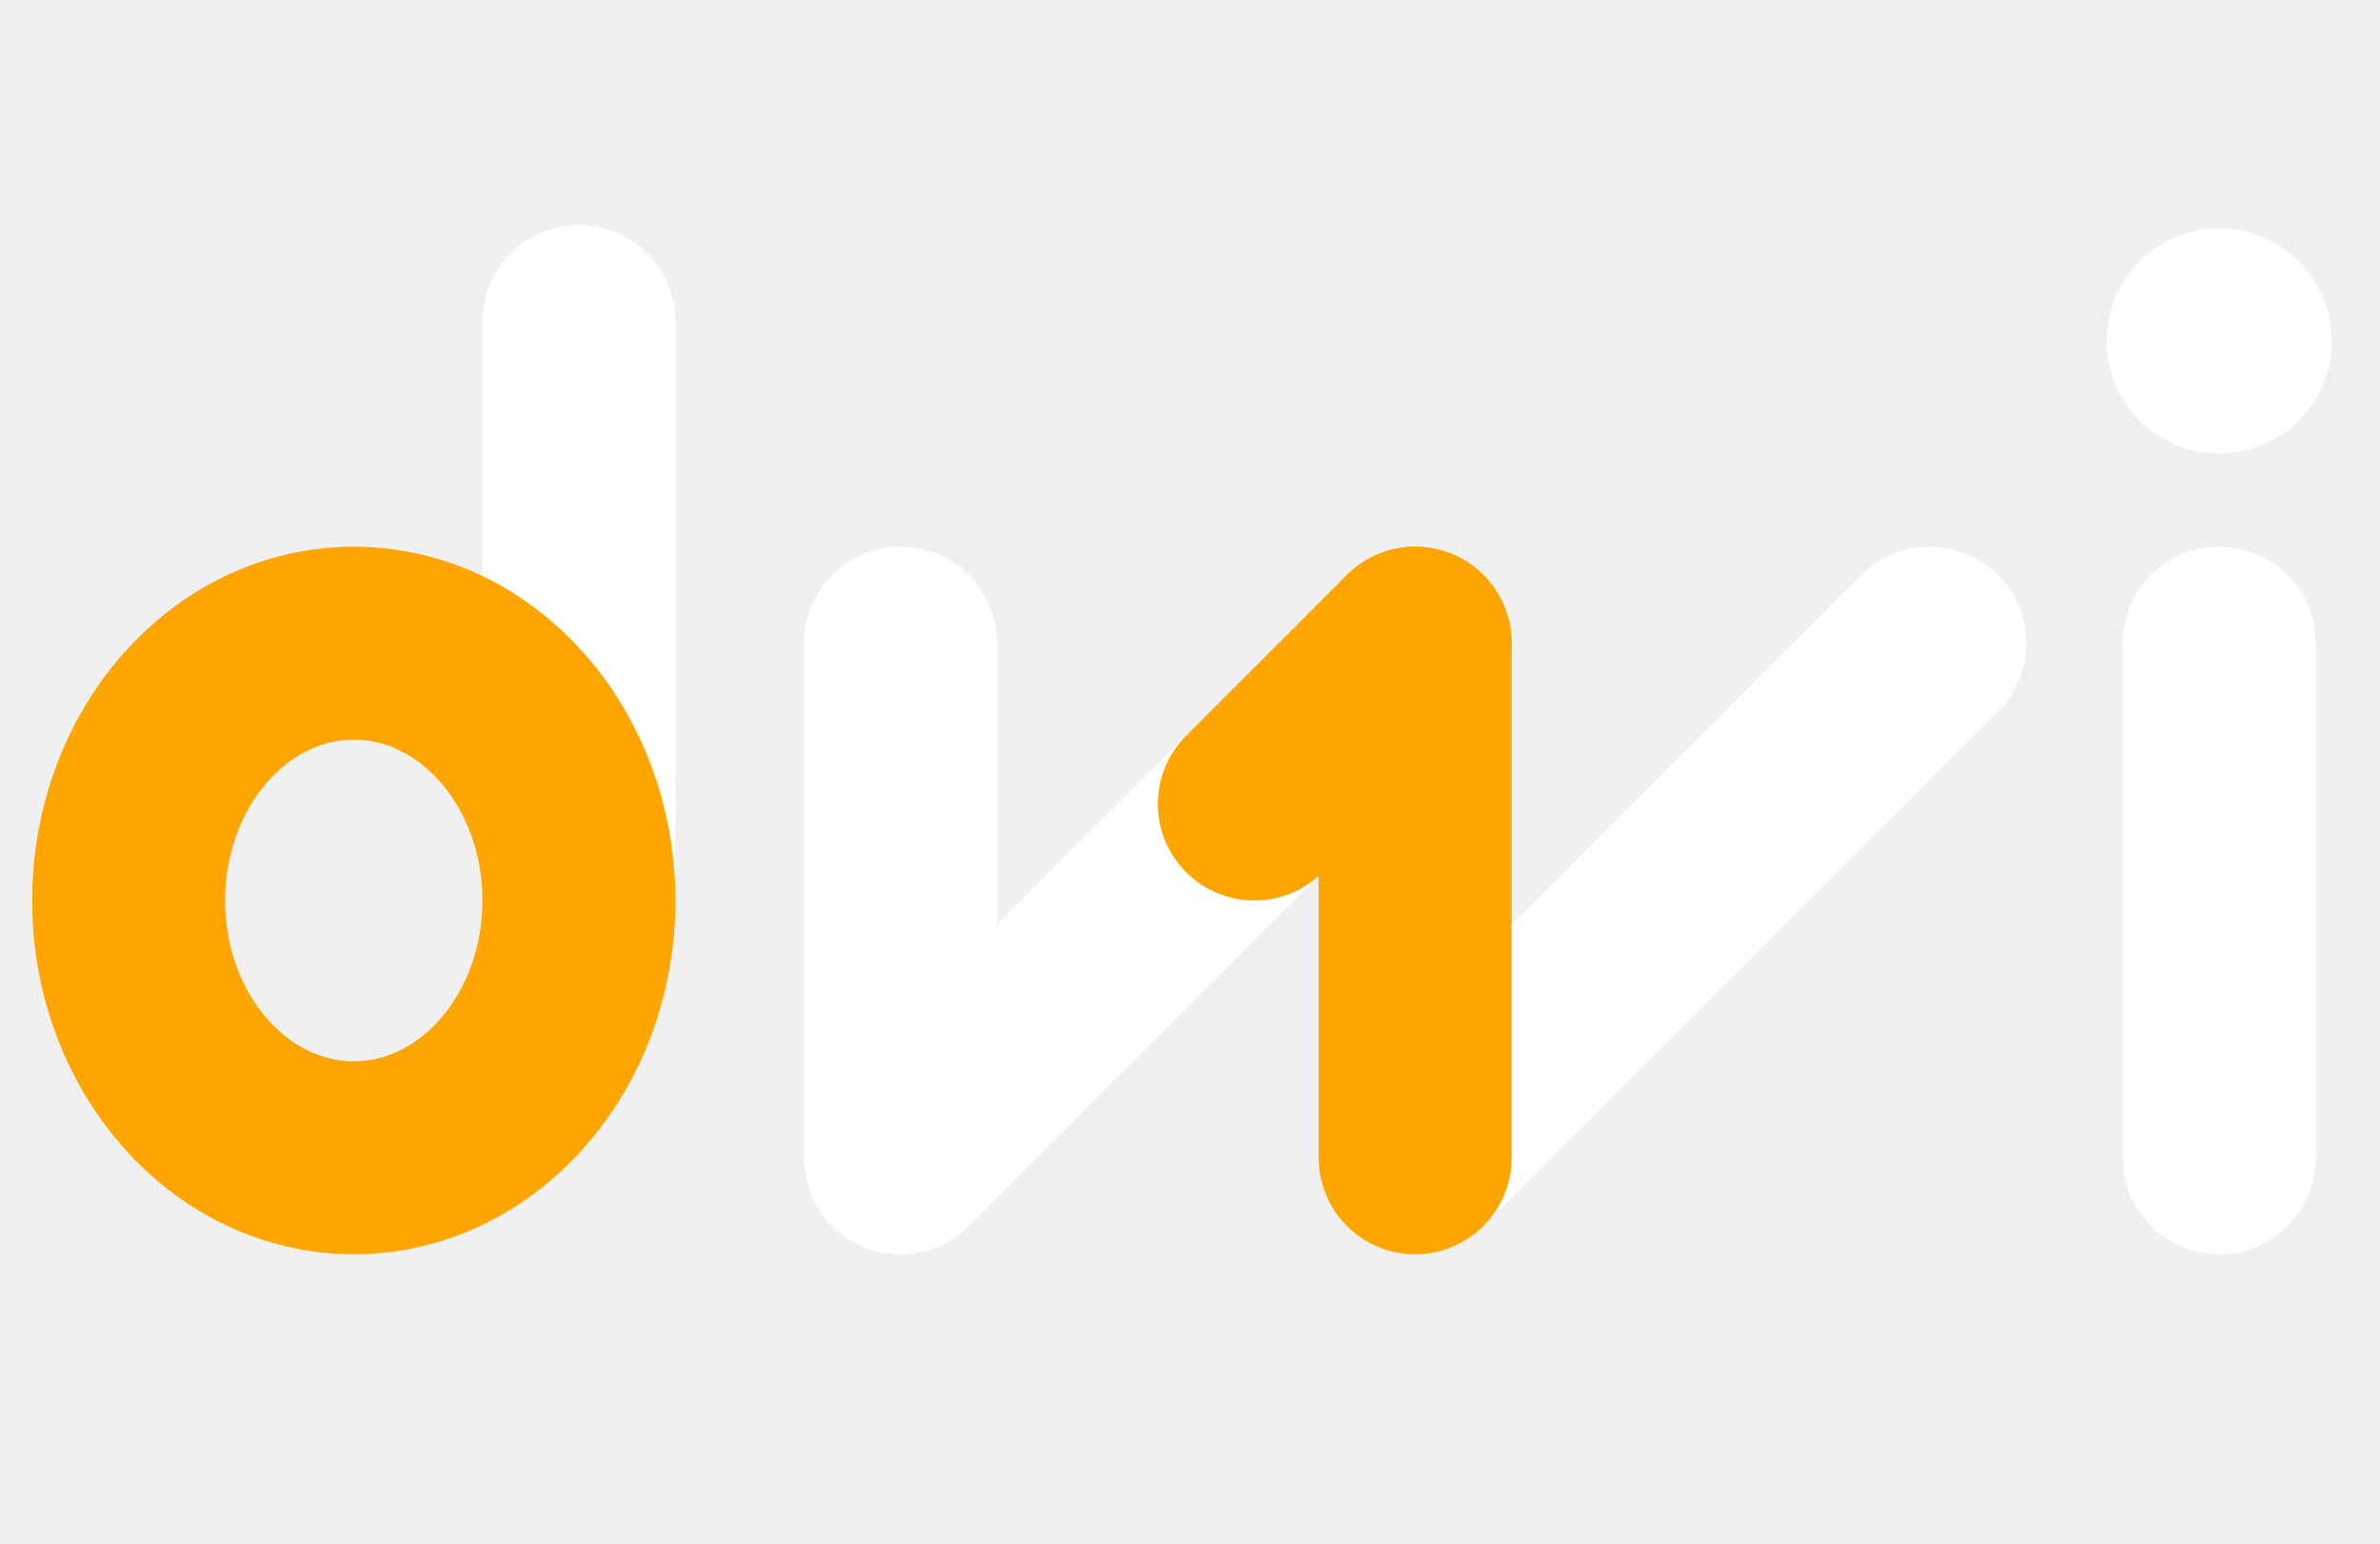
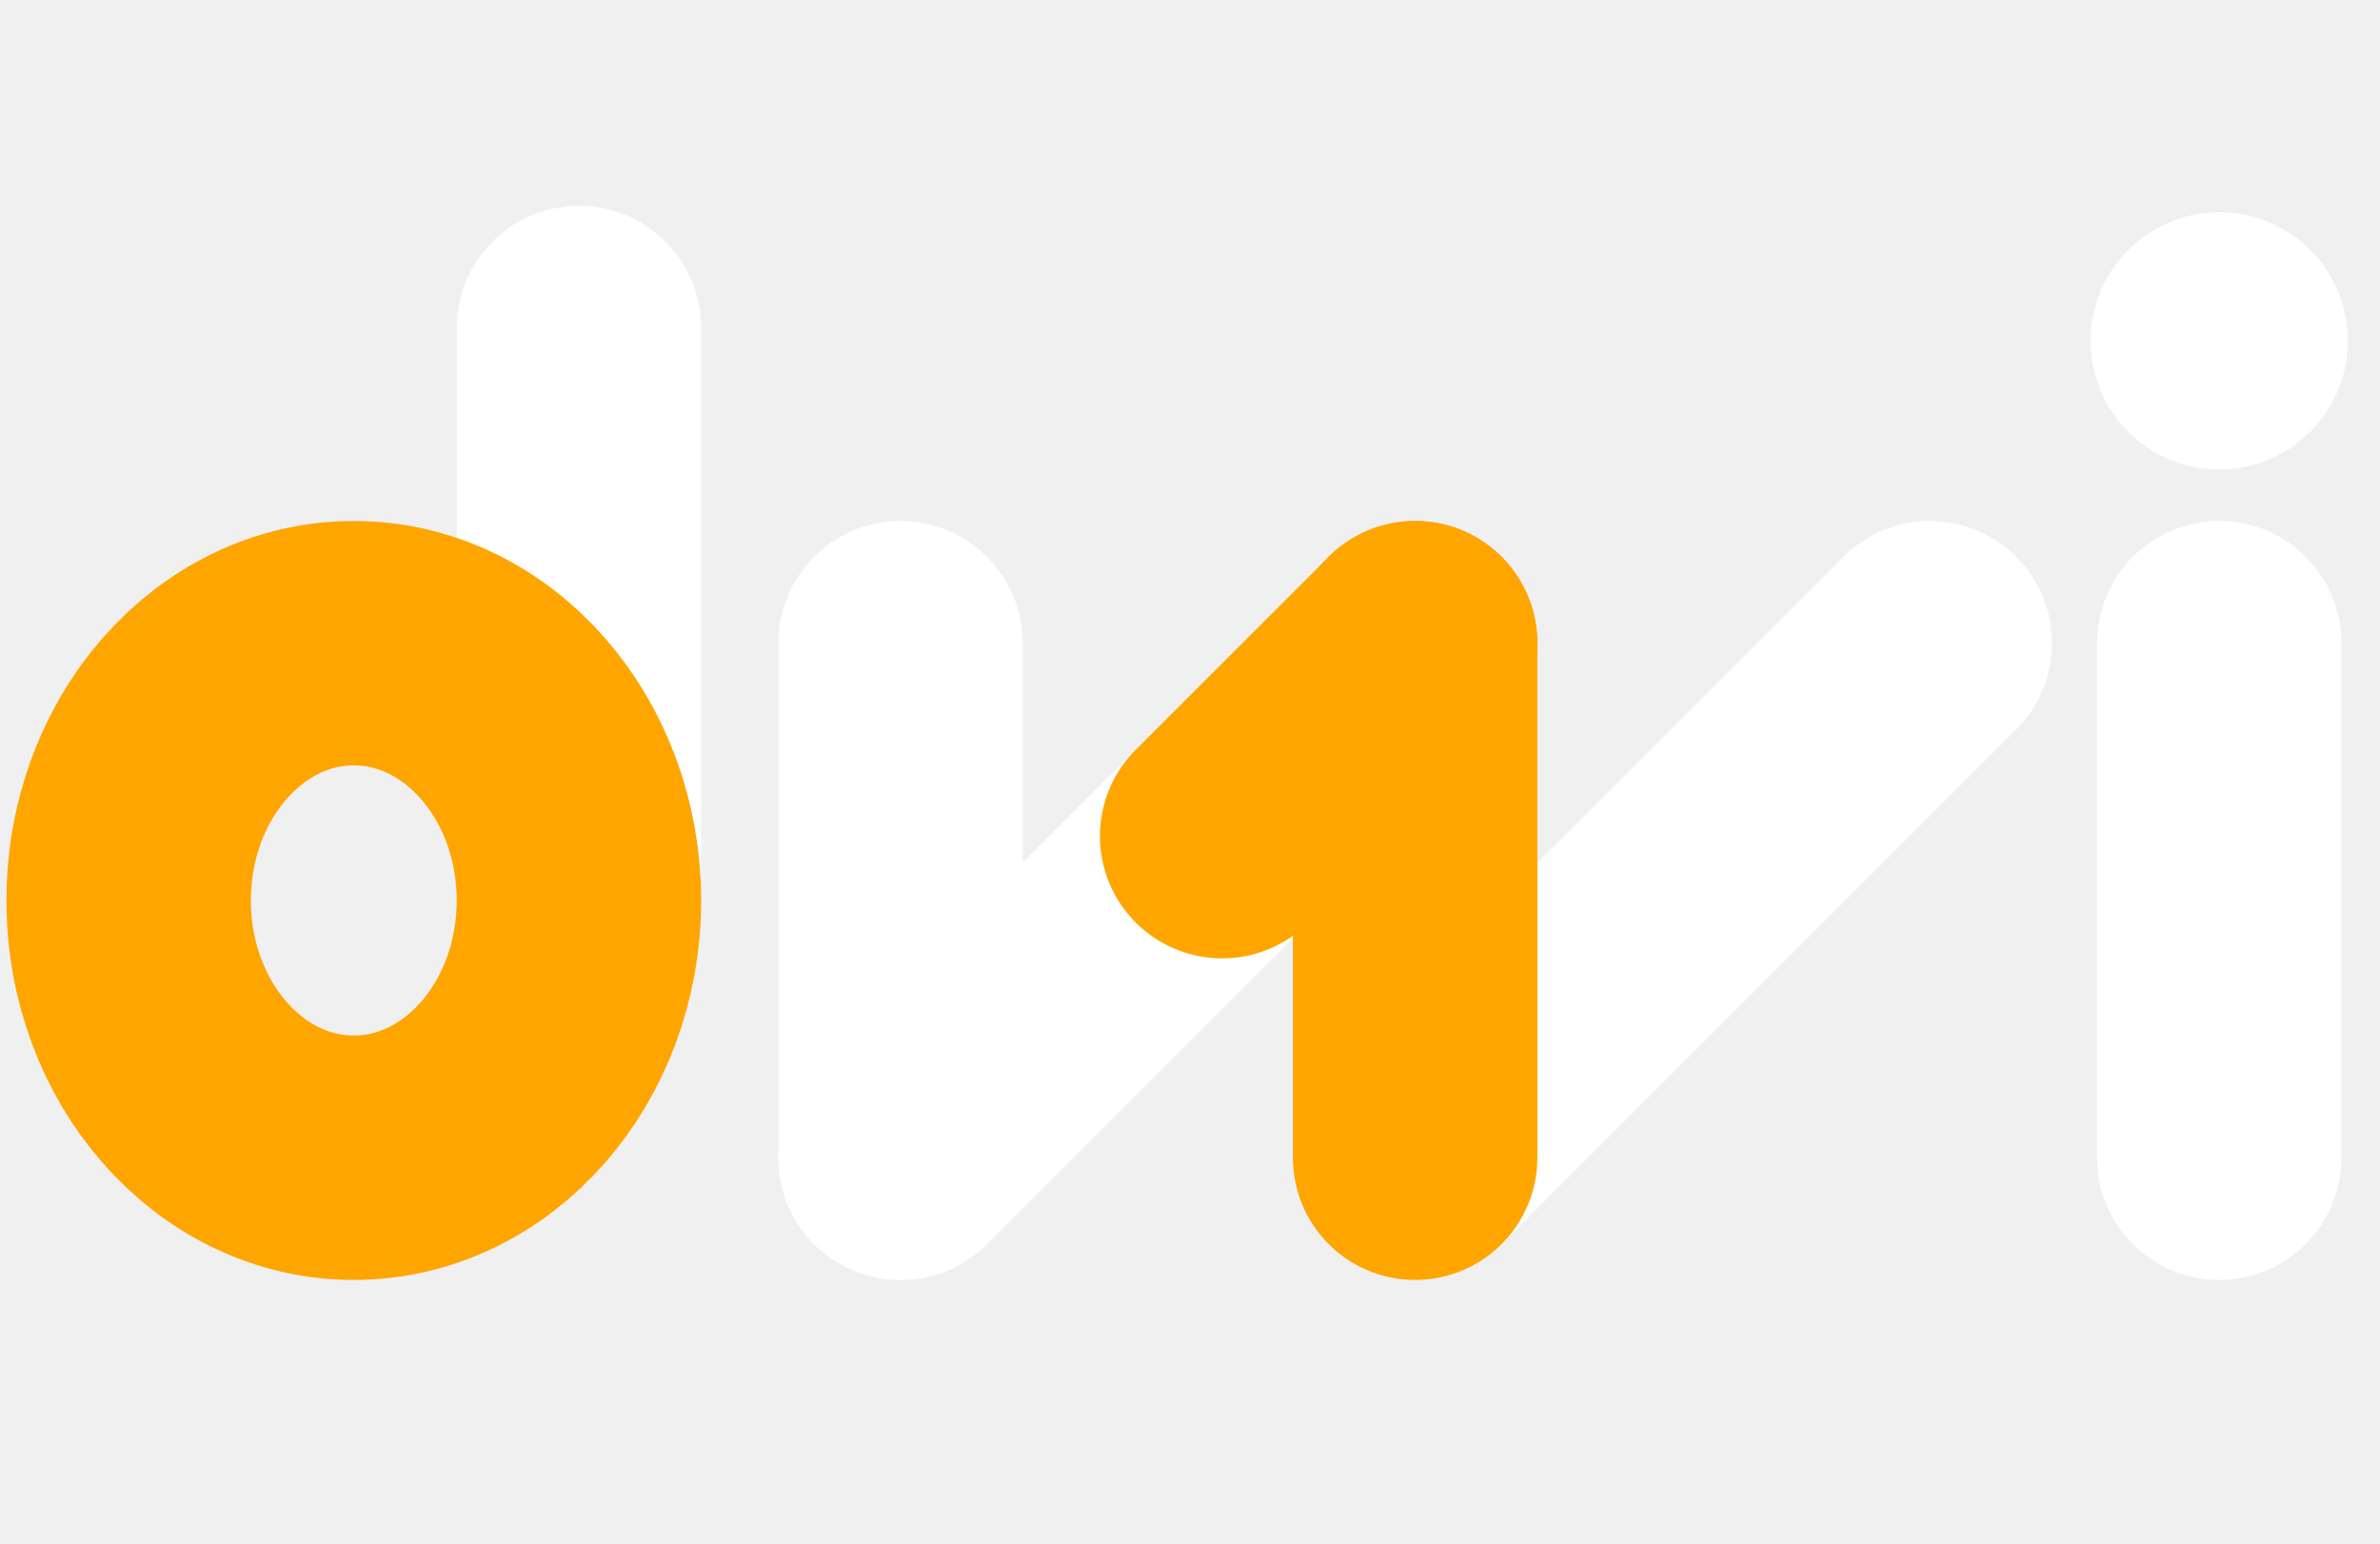
- <svg xmlns="http://www.w3.org/2000/svg" viewBox="0 0 37 24" version="1.1" fill="none" stroke-width="3" stroke="#FFFFFF" stroke-linecap="round" stroke-linejoin="round">
+ <svg xmlns="http://www.w3.org/2000/svg" viewBox="0 0 37 24" version="1.1" fill="none" stroke-width="3.8" stroke="#FFFFFF" stroke-linecap="round" stroke-linejoin="round">
  <g>
-     <path d="M 9 13.5 v-8.5" />
+     <path d="M 9 13.5 v-8.4" />
    <ellipse cx="5.5" cy="14" rx="3.5" ry="4" stroke="#FFA500" />
  </g>
  <g>
    <path d="M 14 10 14 18" />
-     <path d="M 14 18 19.5 12.5" />
+     <path d="M 14 18 19 13" />
    <path d="M 22.1 17.9 30 10" />
-     <path d="M 19.5 12.5 22 10" stroke="#FFA500" />
+     <path d="M 19 13 22 10" stroke="#FFA500" />
    <path d="M 22 10 22 18" stroke="#FFA500" />
  </g>
  <g>
    <path d="M 34.5 18 v-8" />
-     <line x1="34.5" y1="5.3" x2="34.5" y2="5.3" stroke-width="3.5" />
+     <line x1="34.5" y1="5.3" x2="34.5" y2="5.3" stroke-width="4" />
  </g>
</svg>
